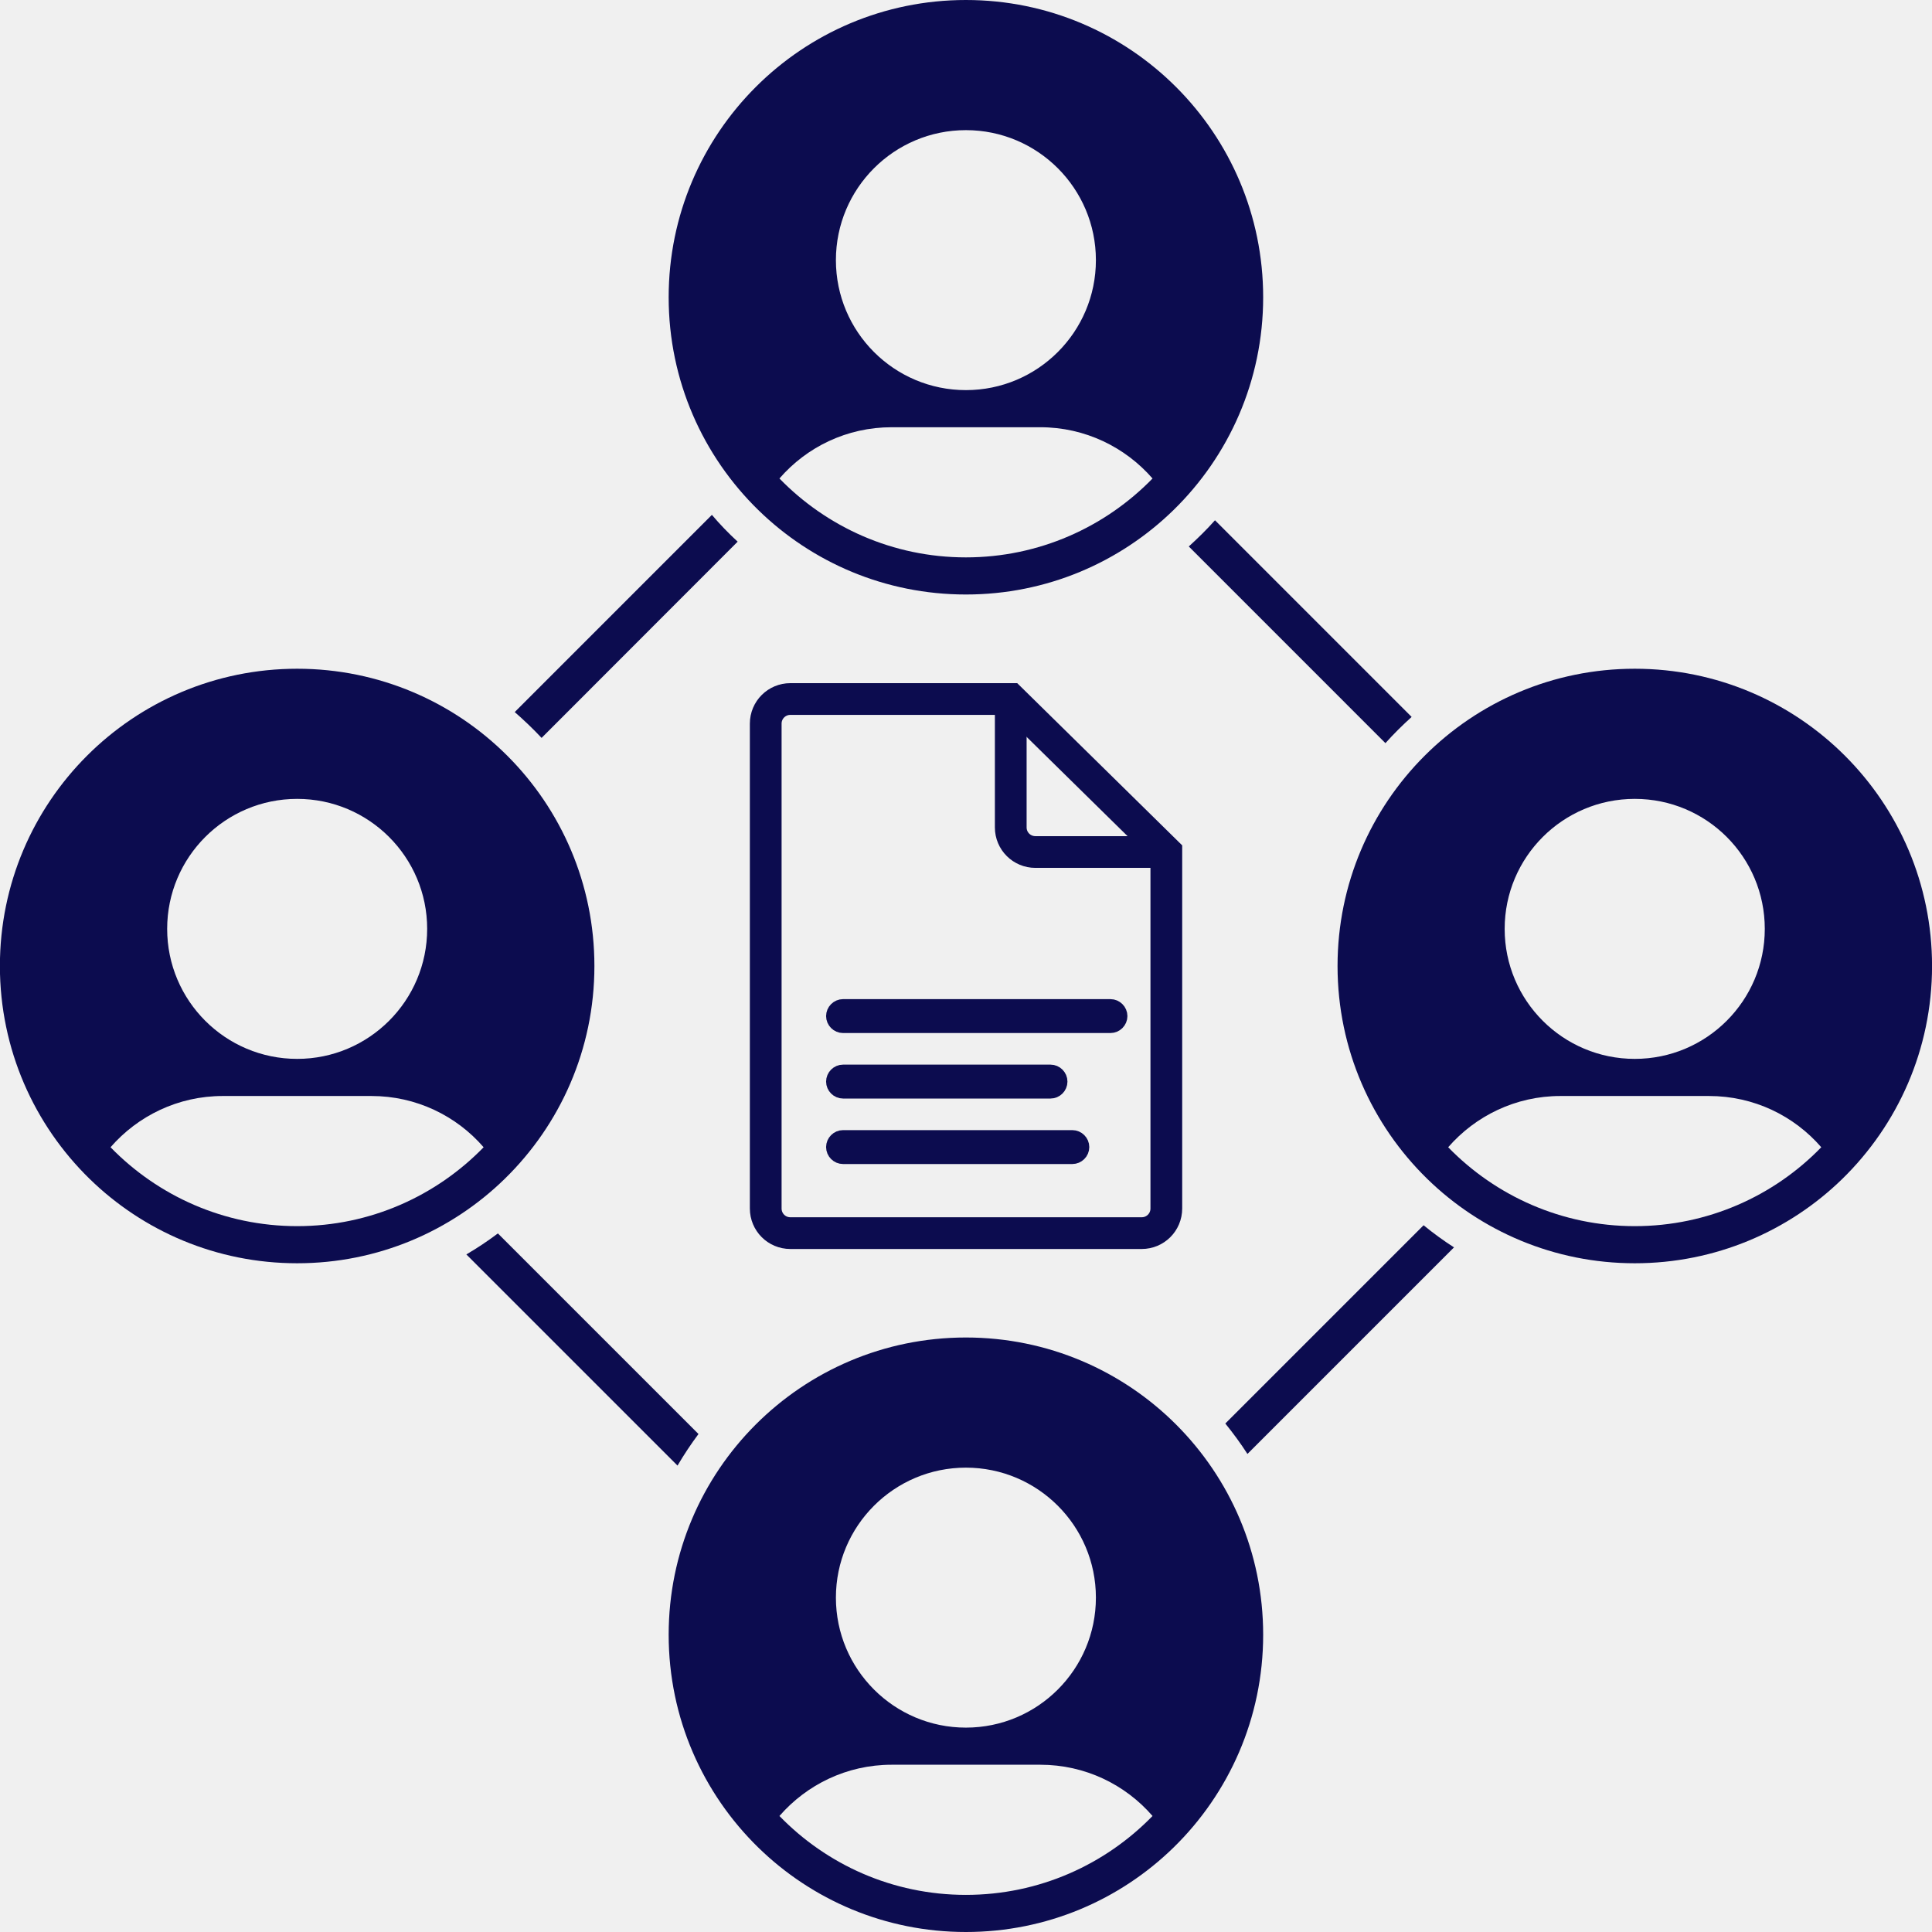
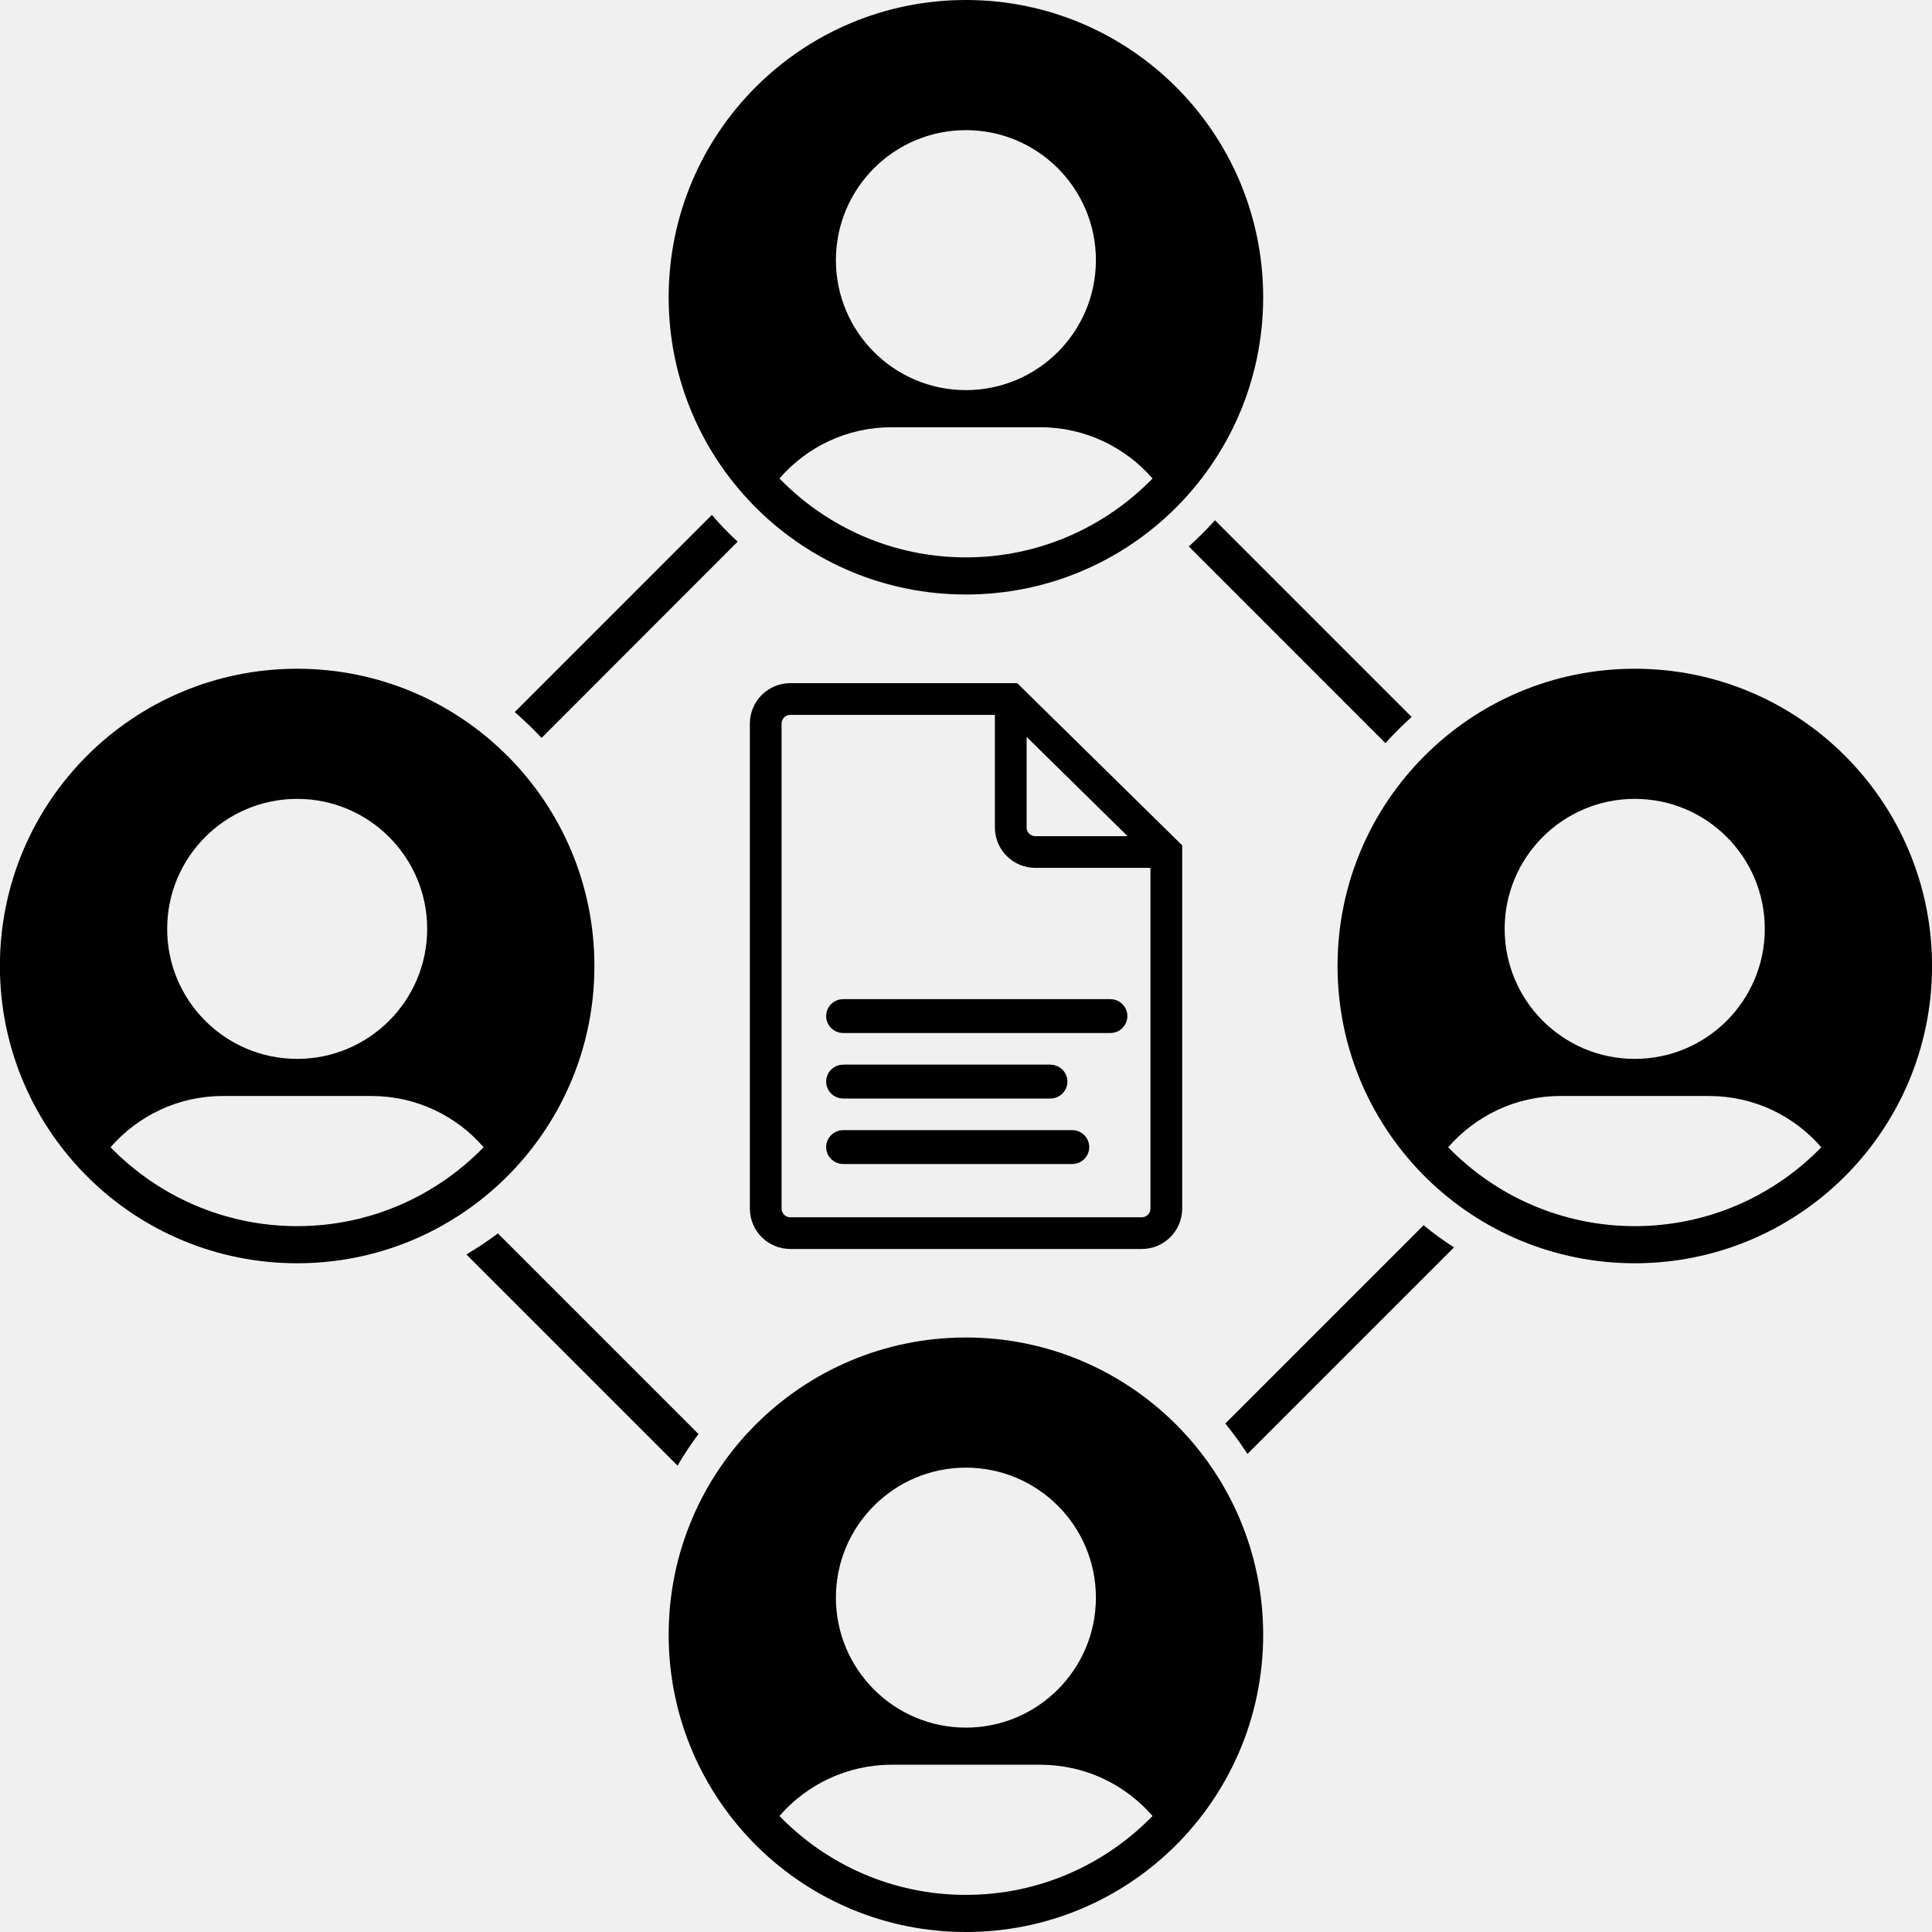
<svg xmlns="http://www.w3.org/2000/svg" width="80" height="80" viewBox="0 0 80 80" fill="none">
  <g clip-path="url(#clip0_2607_518074)">
-     <path fill-rule="evenodd" clip-rule="evenodd" d="M27.688 12.309C27.688 15.762 29.11 18.885 31.401 21.121C33.619 23.285 36.651 24.617 39.996 24.617C43.342 24.617 46.373 23.285 48.592 21.121C50.882 18.885 52.305 15.762 52.305 12.309C52.305 5.509 46.795 0 39.996 0C33.197 0 27.688 5.509 27.688 12.309ZM36.922 17.691C35.065 17.691 33.402 18.511 32.275 19.813C34.234 21.826 36.97 23.08 39.996 23.08C43.022 23.08 45.765 21.826 47.724 19.813C46.596 18.517 44.933 17.691 43.076 17.691H36.922ZM34.613 10.772C34.613 13.743 37.025 16.154 39.996 16.154C42.968 16.154 45.379 13.743 45.379 10.772C45.379 7.8 42.968 5.389 39.996 5.389C37.025 5.389 34.613 7.8 34.613 10.772Z" fill="#0C0C4F" />
-     <path fill-rule="evenodd" clip-rule="evenodd" d="M59.098 48.813C56.807 46.576 55.385 43.454 55.385 40C55.385 33.201 60.894 27.691 67.693 27.691C74.493 27.691 80.002 33.201 80.002 40C80.002 43.454 78.579 46.576 76.289 48.813C74.071 50.977 71.033 52.309 67.693 52.309C64.354 52.309 61.316 50.977 59.098 48.813ZM59.966 47.505C61.093 46.209 62.757 45.383 64.613 45.383H70.767C72.624 45.383 74.288 46.203 75.415 47.505C73.462 49.518 70.719 50.772 67.693 50.772C64.668 50.772 61.925 49.518 59.966 47.505ZM67.693 43.846C64.716 43.846 62.305 41.435 62.305 38.463C62.305 35.491 64.716 33.08 67.693 33.08C70.671 33.08 73.076 35.491 73.076 38.463C73.076 41.435 70.665 43.846 67.693 43.846Z" fill="#0C0C4F" />
-     <path fill-rule="evenodd" clip-rule="evenodd" d="M3.709 48.813C1.419 46.576 -0.004 43.454 -0.004 40C-0.004 33.201 5.505 27.691 12.305 27.691C19.104 27.691 24.613 33.201 24.613 40C24.613 43.454 23.191 46.576 20.9 48.813C18.682 50.977 15.65 52.309 12.305 52.309C8.959 52.309 5.927 50.977 3.709 48.813ZM4.577 47.505C5.704 46.209 7.368 45.383 9.225 45.383H15.379C17.235 45.383 18.899 46.203 20.026 47.505C18.067 49.518 15.331 50.772 12.305 50.772C9.279 50.772 6.536 49.518 4.577 47.505ZM12.305 43.846C9.333 43.846 6.922 41.435 6.922 38.463C6.922 35.491 9.333 33.08 12.305 33.08C15.276 33.08 17.688 35.491 17.688 38.463C17.688 41.435 15.276 43.846 12.305 43.846Z" fill="#0C0C4F" />
-     <path fill-rule="evenodd" clip-rule="evenodd" d="M31.401 76.504C29.11 74.268 27.688 71.145 27.688 67.691C27.688 60.892 33.197 55.383 39.996 55.383C46.795 55.383 52.305 60.892 52.305 67.691C52.305 71.145 50.882 74.268 48.592 76.504C46.373 78.668 43.342 80 39.996 80C36.651 80 33.619 78.668 31.401 76.504ZM32.275 75.196C33.402 73.9 35.065 73.074 36.922 73.074H43.076C44.933 73.074 46.596 73.894 47.724 75.196C45.765 77.209 43.028 78.463 39.996 78.463C36.964 78.463 34.228 77.209 32.275 75.196ZM39.996 71.537C37.025 71.537 34.613 69.126 34.613 66.154C34.613 63.183 37.025 60.772 39.996 60.772C42.968 60.772 45.379 63.183 45.379 66.154C45.379 69.126 42.968 71.537 39.996 71.537Z" fill="#0C0C4F" />
-     <path d="M19.314 51.947L28.055 60.687C28.32 60.235 28.609 59.801 28.923 59.379L20.616 51.073C20.201 51.386 19.767 51.676 19.314 51.941V51.947Z" fill="#0C0C4F" />
-     <path d="M60.208 51.652C59.768 51.368 59.352 51.067 58.948 50.735L50.738 58.945C51.064 59.349 51.371 59.765 51.654 60.205L60.214 51.645L60.208 51.652Z" fill="#0C0C4F" />
-     <path d="M21.311 29.488L29.478 21.32C29.81 21.712 30.165 22.08 30.545 22.429L22.426 30.555C22.076 30.181 21.702 29.825 21.317 29.488H21.311Z" fill="#0C0C4F" />
-     <path d="M57.368 30.772L49.225 22.628C49.604 22.285 49.972 21.923 50.31 21.543L58.453 29.687C58.073 30.03 57.706 30.392 57.368 30.772Z" fill="#0C0C4F" />
-     <path d="M47.271 51.061H32.726C32.159 51.061 31.707 50.603 31.707 50.042V29.964C31.707 29.397 32.165 28.945 32.726 28.945H41.852L48.295 35.28V50.042C48.295 50.609 47.837 51.061 47.277 51.061H47.271Z" stroke="#0C0C4F" stroke-width="1.314" />
-     <path d="M41.853 28.939V34.262C41.853 34.828 42.312 35.28 42.872 35.28H48.291" stroke="#0C0C4F" stroke-width="1.314" />
-     <path d="M34.457 42.074C34.457 41.827 34.662 41.622 34.909 41.622H45.982C46.229 41.622 46.434 41.827 46.434 42.074C46.434 42.321 46.229 42.526 45.982 42.526H34.909C34.662 42.526 34.457 42.321 34.457 42.074Z" fill="#0C0C4F" stroke="#0C0C4F" stroke-width="0.5" />
-     <path d="M34.909 44.334C34.662 44.334 34.457 44.539 34.457 44.786C34.457 45.033 34.662 45.238 34.909 45.238H43.499C43.746 45.238 43.951 45.033 43.951 44.786C43.951 44.539 43.746 44.334 43.499 44.334H34.909Z" fill="#0C0C4F" stroke="#0C0C4F" stroke-width="0.5" />
-     <path d="M34.457 47.498C34.457 47.251 34.662 47.046 34.909 47.046H44.403C44.65 47.046 44.855 47.251 44.855 47.498C44.855 47.746 44.65 47.95 44.403 47.95H34.909C34.662 47.95 34.457 47.746 34.457 47.498Z" fill="#0C0C4F" stroke="#0C0C4F" stroke-width="0.5" />
+     <path fill-rule="evenodd" clip-rule="evenodd" d="M27.688 12.309C27.688 15.762 29.11 18.885 31.401 21.121C33.619 23.285 36.651 24.617 39.996 24.617C43.342 24.617 46.373 23.285 48.592 21.121C50.882 18.885 52.305 15.762 52.305 12.309C52.305 5.509 46.795 0 39.996 0C33.197 0 27.688 5.509 27.688 12.309ZM36.922 17.691C35.065 17.691 33.402 18.511 32.275 19.813C34.234 21.826 36.97 23.08 39.996 23.08C43.022 23.08 45.765 21.826 47.724 19.813C46.596 18.517 44.933 17.691 43.076 17.691H36.922ZM34.613 10.772C34.613 13.743 37.025 16.154 39.996 16.154C42.968 16.154 45.379 13.743 45.379 10.772C45.379 7.8 42.968 5.389 39.996 5.389C37.025 5.389 34.613 7.8 34.613 10.772Z" fill="currentColor" />
+     <path fill-rule="evenodd" clip-rule="evenodd" d="M59.098 48.813C56.807 46.576 55.385 43.454 55.385 40C55.385 33.201 60.894 27.691 67.693 27.691C74.493 27.691 80.002 33.201 80.002 40C80.002 43.454 78.579 46.576 76.289 48.813C74.071 50.977 71.033 52.309 67.693 52.309C64.354 52.309 61.316 50.977 59.098 48.813ZM59.966 47.505C61.093 46.209 62.757 45.383 64.613 45.383H70.767C72.624 45.383 74.288 46.203 75.415 47.505C73.462 49.518 70.719 50.772 67.693 50.772C64.668 50.772 61.925 49.518 59.966 47.505ZM67.693 43.846C64.716 43.846 62.305 41.435 62.305 38.463C62.305 35.491 64.716 33.08 67.693 33.08C70.671 33.08 73.076 35.491 73.076 38.463C73.076 41.435 70.665 43.846 67.693 43.846Z" fill="currentColor" />
+     <path fill-rule="evenodd" clip-rule="evenodd" d="M3.709 48.813C1.419 46.576 -0.004 43.454 -0.004 40C-0.004 33.201 5.505 27.691 12.305 27.691C19.104 27.691 24.613 33.201 24.613 40C24.613 43.454 23.191 46.576 20.9 48.813C18.682 50.977 15.65 52.309 12.305 52.309C8.959 52.309 5.927 50.977 3.709 48.813ZM4.577 47.505C5.704 46.209 7.368 45.383 9.225 45.383H15.379C17.235 45.383 18.899 46.203 20.026 47.505C18.067 49.518 15.331 50.772 12.305 50.772C9.279 50.772 6.536 49.518 4.577 47.505ZM12.305 43.846C9.333 43.846 6.922 41.435 6.922 38.463C6.922 35.491 9.333 33.08 12.305 33.08C15.276 33.08 17.688 35.491 17.688 38.463C17.688 41.435 15.276 43.846 12.305 43.846Z" fill="currentColor" />
+     <path fill-rule="evenodd" clip-rule="evenodd" d="M31.401 76.504C29.11 74.268 27.688 71.145 27.688 67.691C27.688 60.892 33.197 55.383 39.996 55.383C46.795 55.383 52.305 60.892 52.305 67.691C52.305 71.145 50.882 74.268 48.592 76.504C46.373 78.668 43.342 80 39.996 80C36.651 80 33.619 78.668 31.401 76.504ZM32.275 75.196C33.402 73.9 35.065 73.074 36.922 73.074H43.076C44.933 73.074 46.596 73.894 47.724 75.196C45.765 77.209 43.028 78.463 39.996 78.463C36.964 78.463 34.228 77.209 32.275 75.196ZM39.996 71.537C37.025 71.537 34.613 69.126 34.613 66.154C34.613 63.183 37.025 60.772 39.996 60.772C42.968 60.772 45.379 63.183 45.379 66.154C45.379 69.126 42.968 71.537 39.996 71.537Z" fill="currentColor" />
+     <path d="M19.314 51.947L28.055 60.687C28.32 60.235 28.609 59.801 28.923 59.379L20.616 51.073C20.201 51.386 19.767 51.676 19.314 51.941V51.947Z" fill="currentColor" />
+     <path d="M60.208 51.652C59.768 51.368 59.352 51.067 58.948 50.735L50.738 58.945C51.064 59.349 51.371 59.765 51.654 60.205L60.214 51.645L60.208 51.652Z" fill="currentColor" />
+     <path d="M21.311 29.488L29.478 21.32C29.81 21.712 30.165 22.08 30.545 22.429L22.426 30.555C22.076 30.181 21.702 29.825 21.317 29.488H21.311Z" fill="currentColor" />
+     <path d="M57.368 30.772L49.225 22.628C49.604 22.285 49.972 21.923 50.31 21.543L58.453 29.687C58.073 30.03 57.706 30.392 57.368 30.772Z" fill="currentColor" />
+     <path d="M47.271 51.061H32.726C32.159 51.061 31.707 50.603 31.707 50.042V29.964C31.707 29.397 32.165 28.945 32.726 28.945H41.852L48.295 35.28V50.042C48.295 50.609 47.837 51.061 47.277 51.061H47.271Z" stroke="currentColor" stroke-width="1.314" />
+     <path d="M41.853 28.939V34.262C41.853 34.828 42.312 35.28 42.872 35.28H48.291" stroke="currentColor" stroke-width="1.314" />
+     <path d="M34.457 42.074C34.457 41.827 34.662 41.622 34.909 41.622H45.982C46.229 41.622 46.434 41.827 46.434 42.074C46.434 42.321 46.229 42.526 45.982 42.526H34.909C34.662 42.526 34.457 42.321 34.457 42.074Z" fill="currentColor" stroke="currentColor" stroke-width="0.5" />
+     <path d="M34.909 44.334C34.662 44.334 34.457 44.539 34.457 44.786C34.457 45.033 34.662 45.238 34.909 45.238H43.499C43.746 45.238 43.951 45.033 43.951 44.786C43.951 44.539 43.746 44.334 43.499 44.334H34.909Z" fill="currentColor" stroke="currentColor" stroke-width="0.5" />
+     <path d="M34.457 47.498C34.457 47.251 34.662 47.046 34.909 47.046H44.403C44.65 47.046 44.855 47.251 44.855 47.498C44.855 47.746 44.65 47.95 44.403 47.95H34.909C34.662 47.95 34.457 47.746 34.457 47.498Z" fill="currentColor" stroke="currentColor" stroke-width="0.5" />
  </g>
  <defs>
    <clipPath id="clip0_2607_518074">
      <rect width="80.006" height="80" fill="white" transform="translate(-0.00390625)" />
    </clipPath>
  </defs>
</svg>
